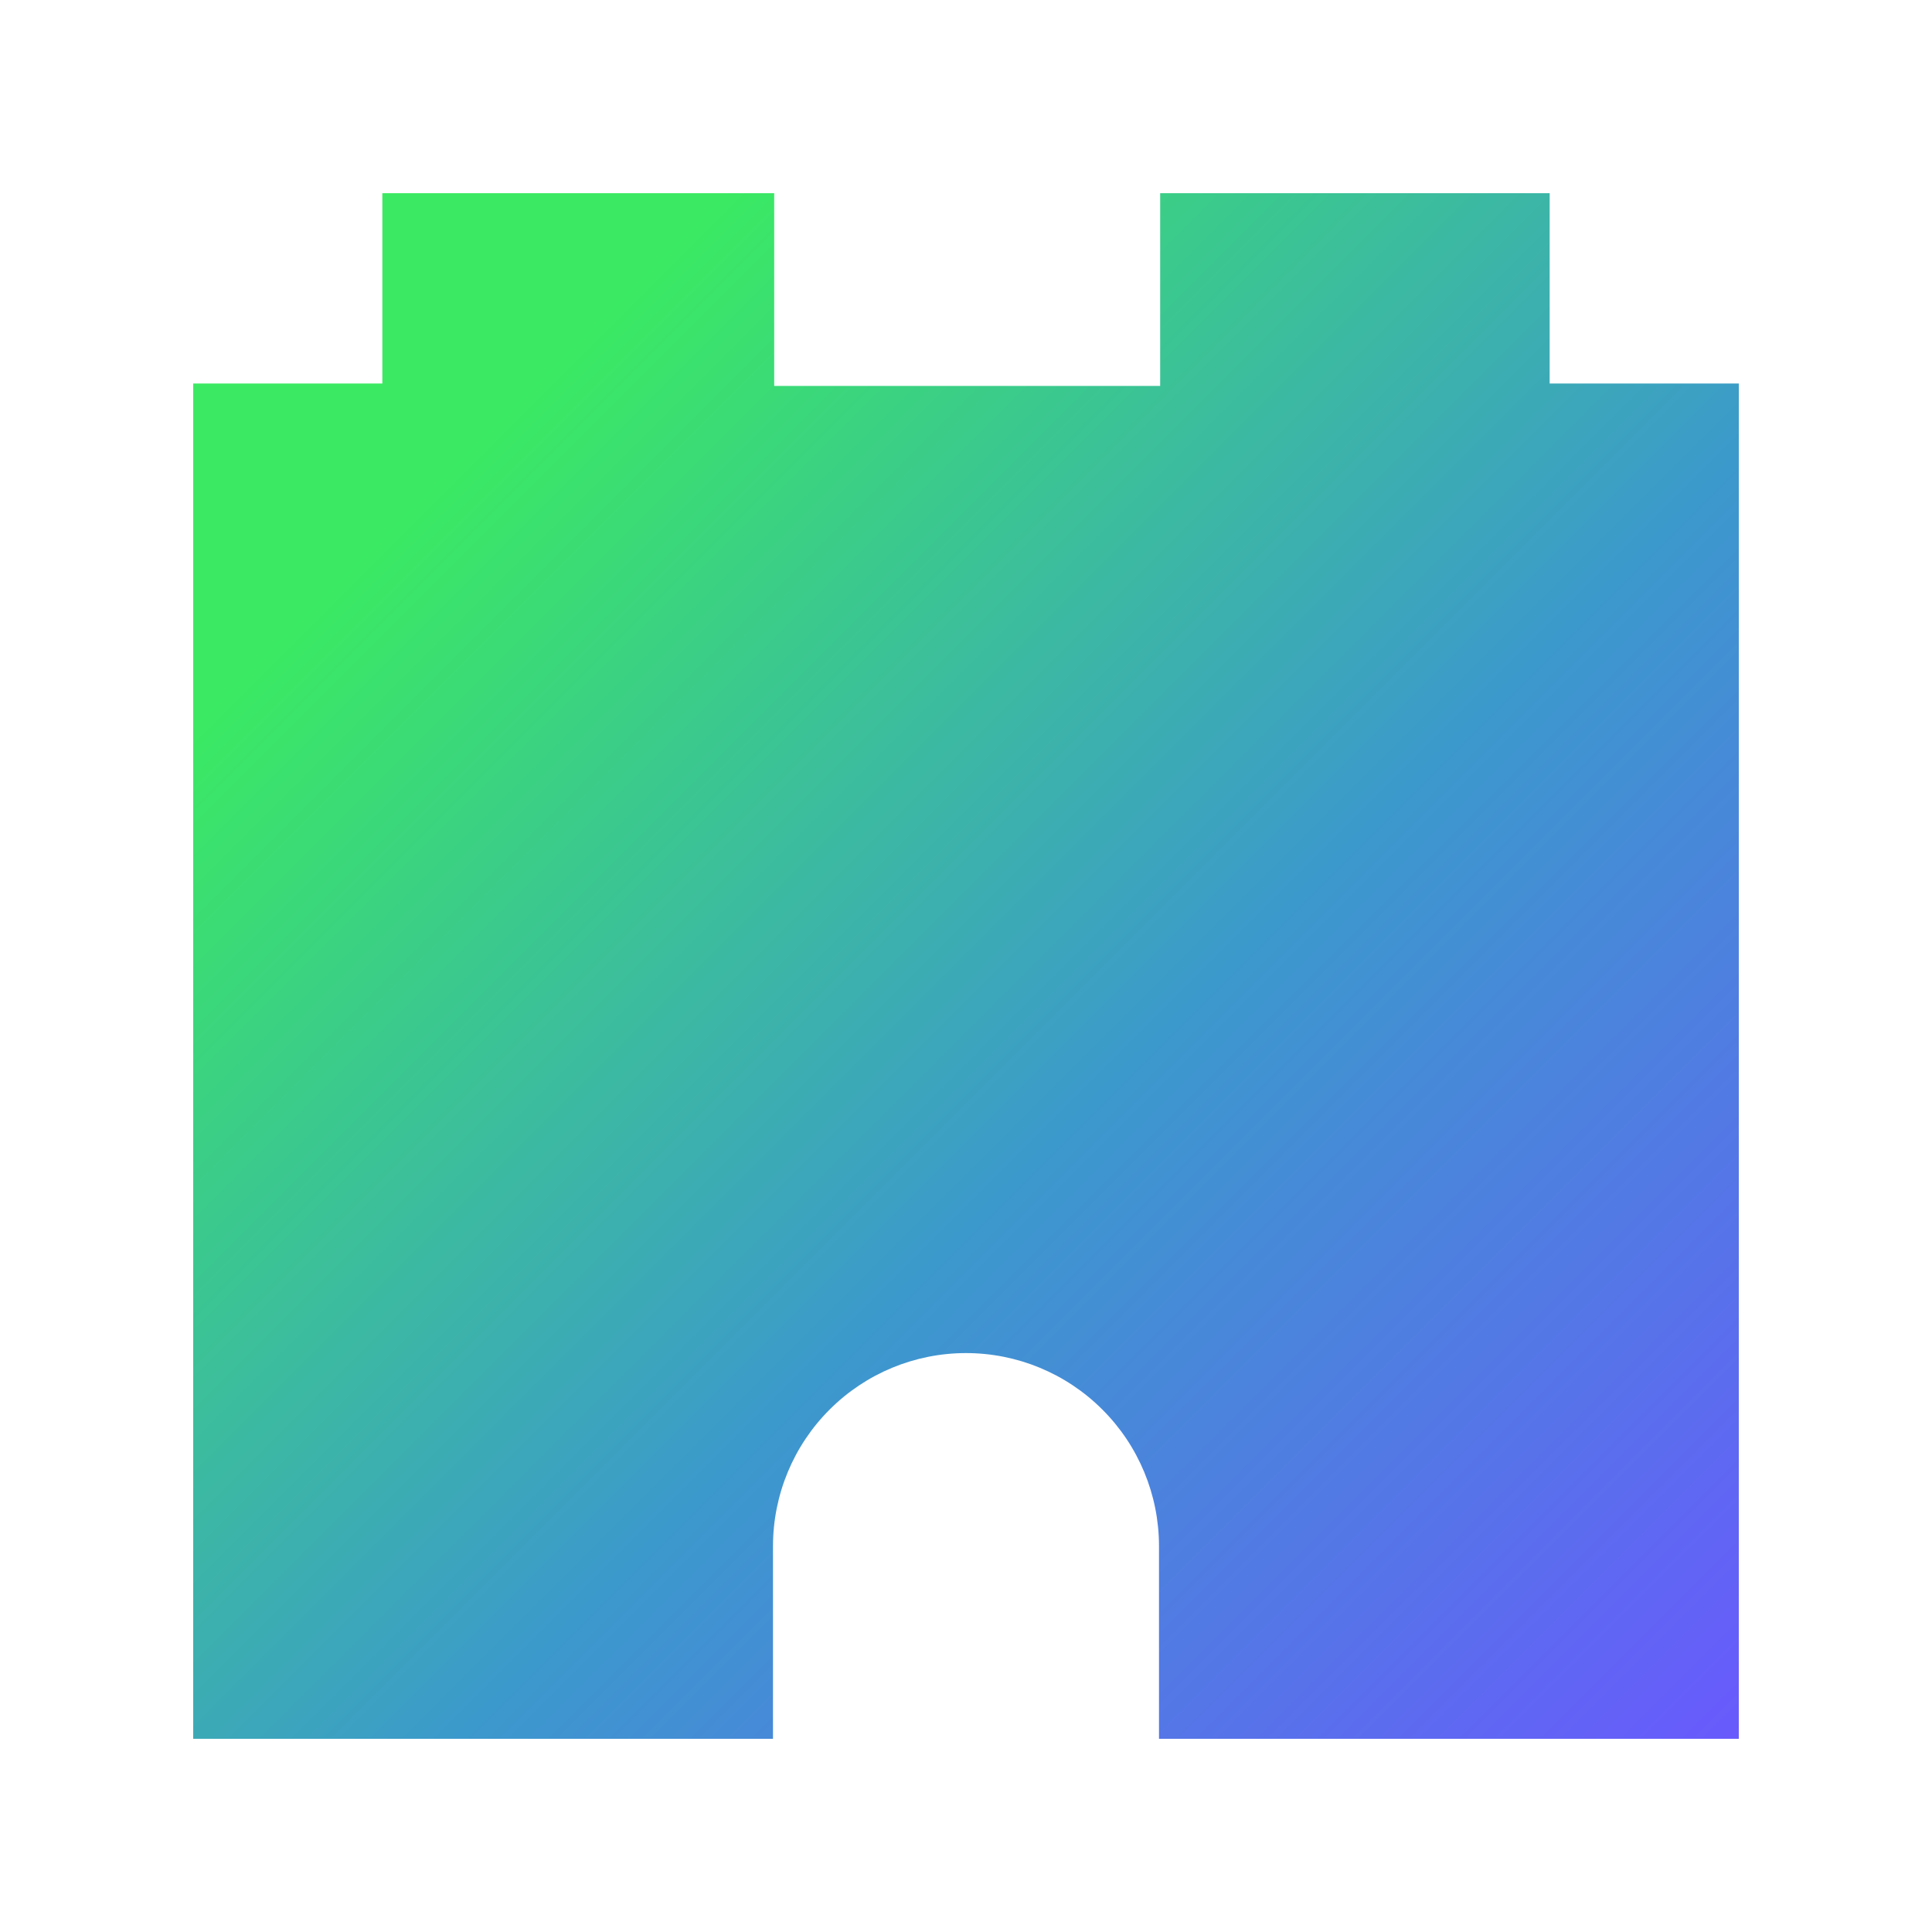
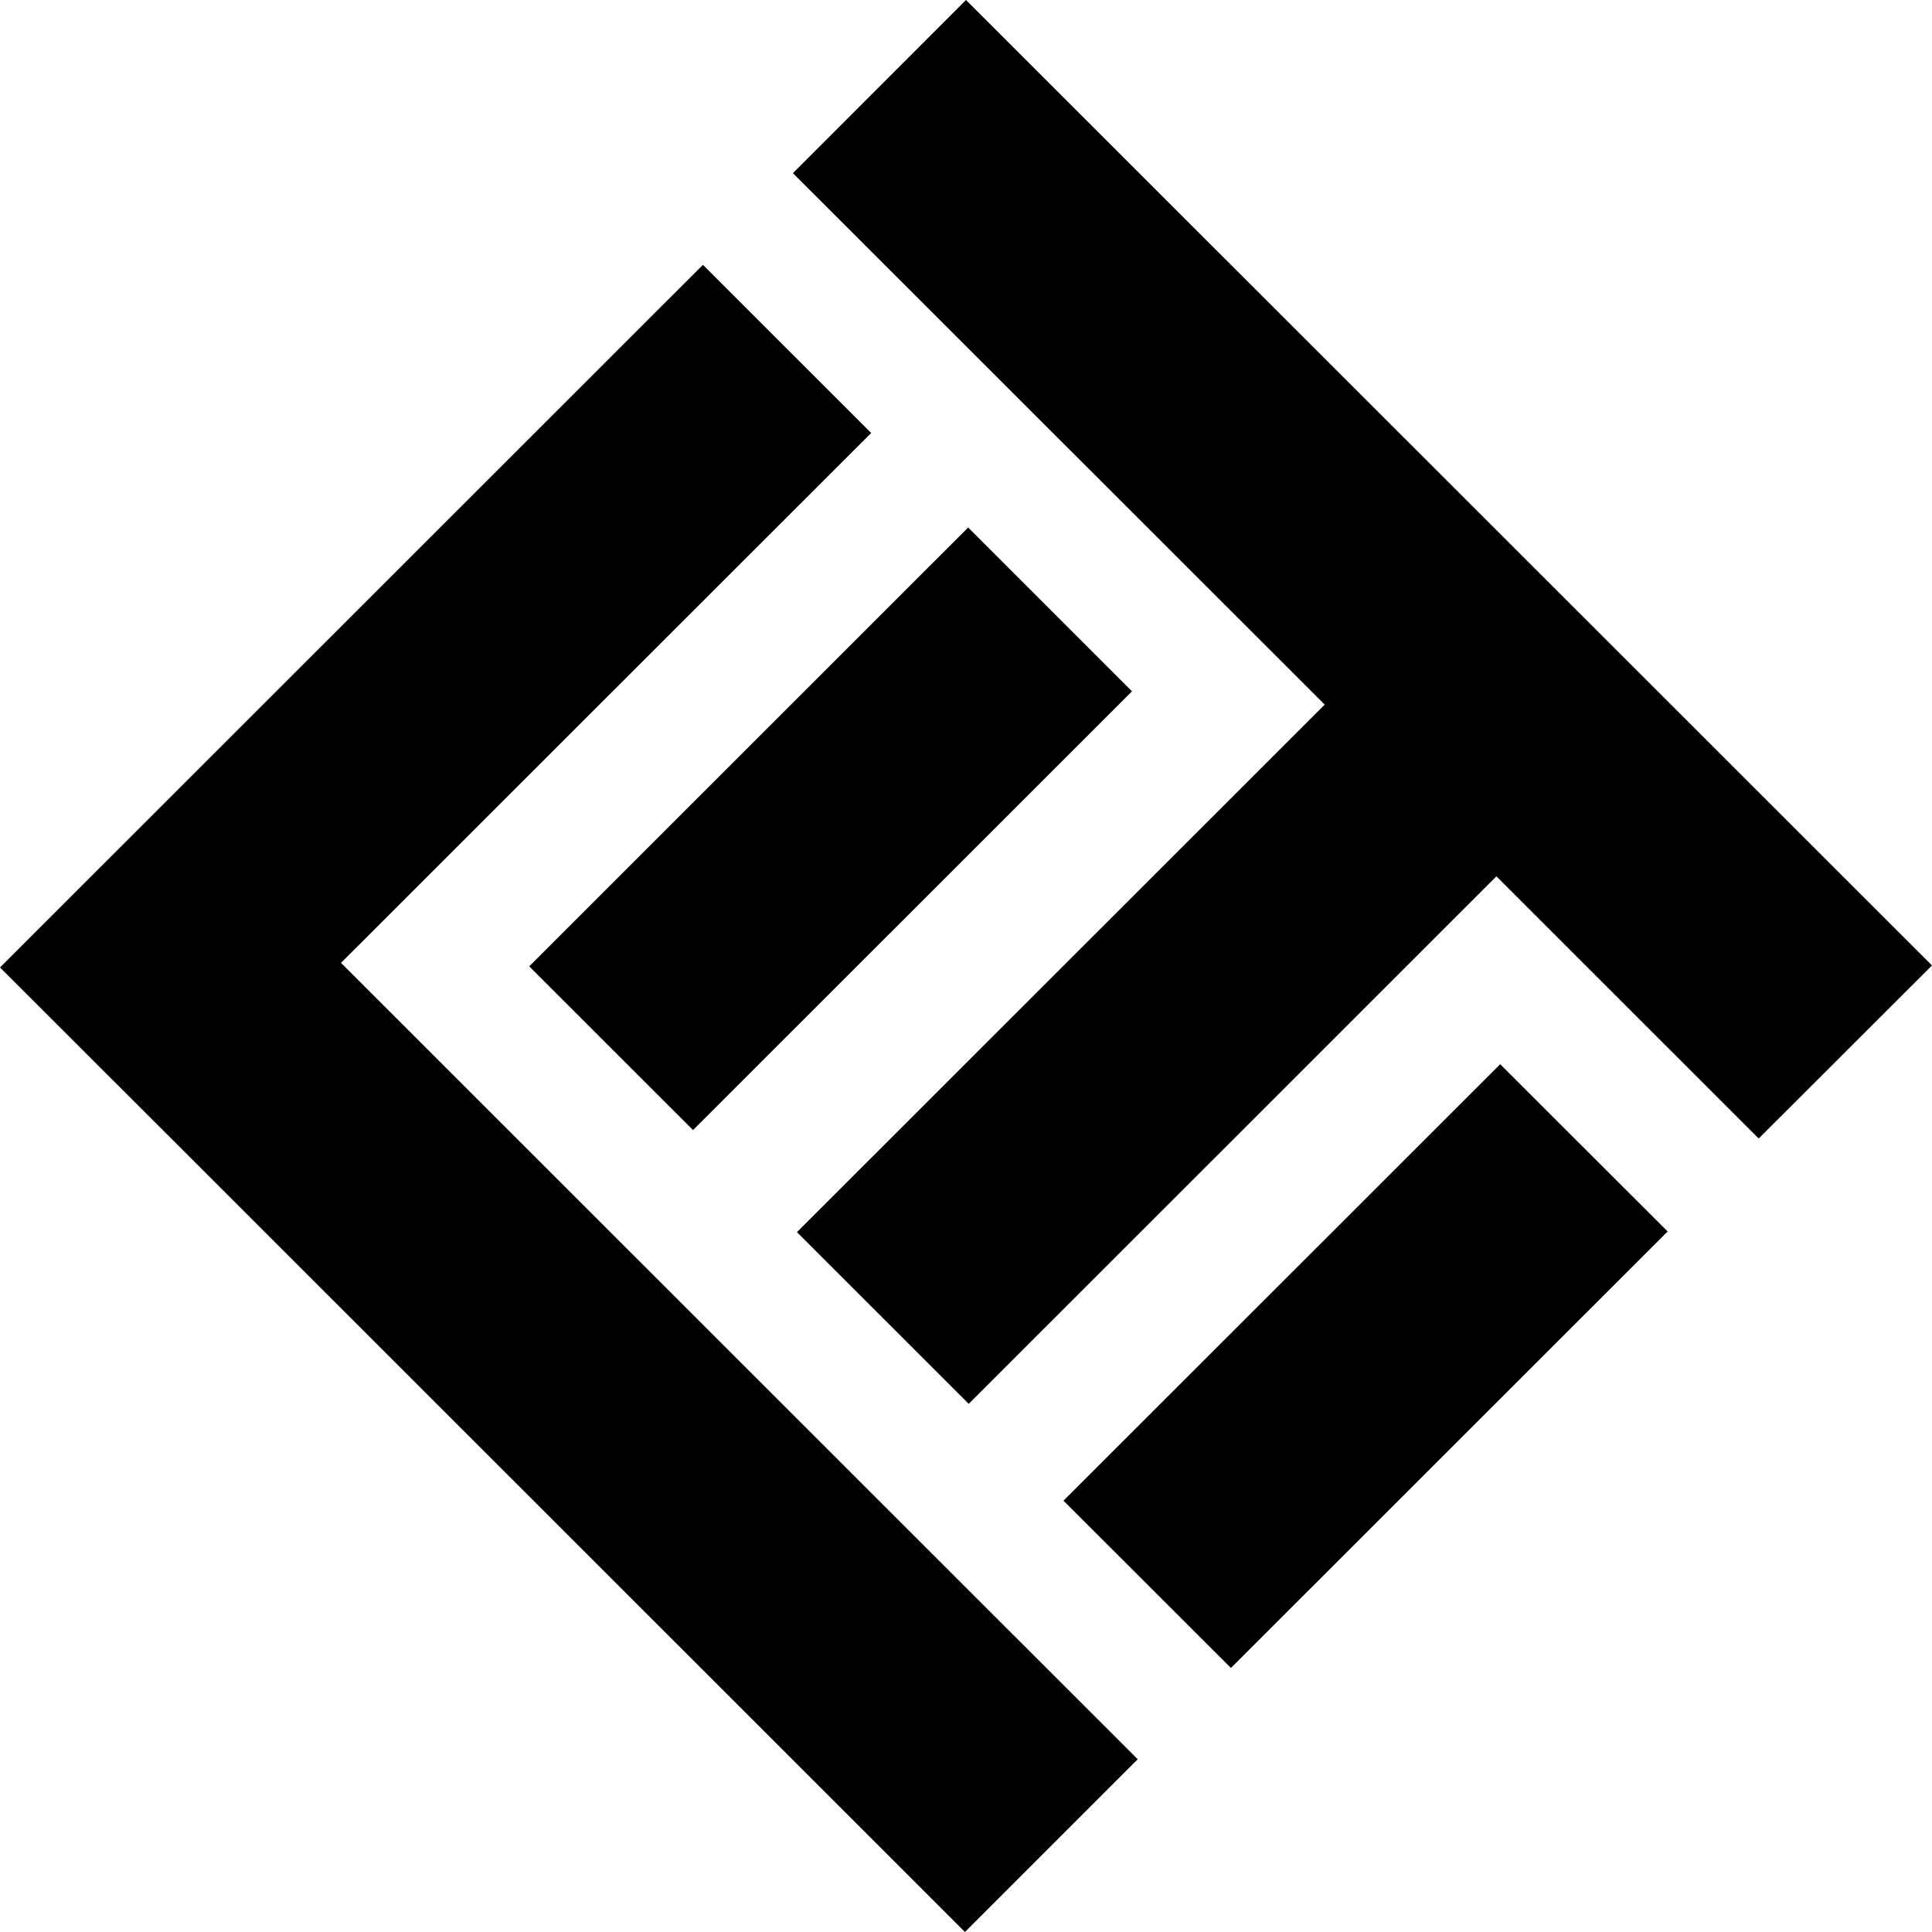
- <svg xmlns="http://www.w3.org/2000/svg" width="40" height="40" viewBox="0 0 40 40" fill="none">
-   <path d="M32.084 7.94V4H24.02V7.99H16.029V4H7.916V7.94H4V36H16.004V32.005C16.006 30.946 16.427 29.931 17.177 29.183C17.926 28.434 18.941 28.014 20 28.014C21.059 28.014 22.074 28.434 22.823 29.183C23.573 29.931 23.994 30.946 23.996 32.005V36H36V7.94H32.084Z" fill="url(#paint0_linear)" />
-   <defs>
-     <linearGradient id="paint0_linear" x1="2.942" y1="4.9" x2="37.777" y2="39.734" gradientUnits="userSpaceOnUse">
-       <stop offset="0.159" stop-color="#3BEA62" />
-       <stop offset="0.54" stop-color="#3C99CC" />
-       <stop offset="0.937" stop-color="#6B57FF" />
-     </linearGradient>
-   </defs>
+ <svg xmlns="http://www.w3.org/2000/svg" role="img" viewBox="0 0 24 24">
+   <path d="m0 12.018 2.09 2.088L11.987 24l2.146-2.146-9.897-9.893 6.586-6.582-2.09-2.089Zm13.211 6.624 2.08 2.078 5.425-5.422-2.08-2.078zM9.85 2.151l6.606 6.602L9.9 15.306l2.134 2.133 6.555-6.553 3.258 3.257L24 11.993 12 0Zm-3.276 9.853 2.035 2.034 5.453-5.45-2.035-2.035z" />
</svg>
